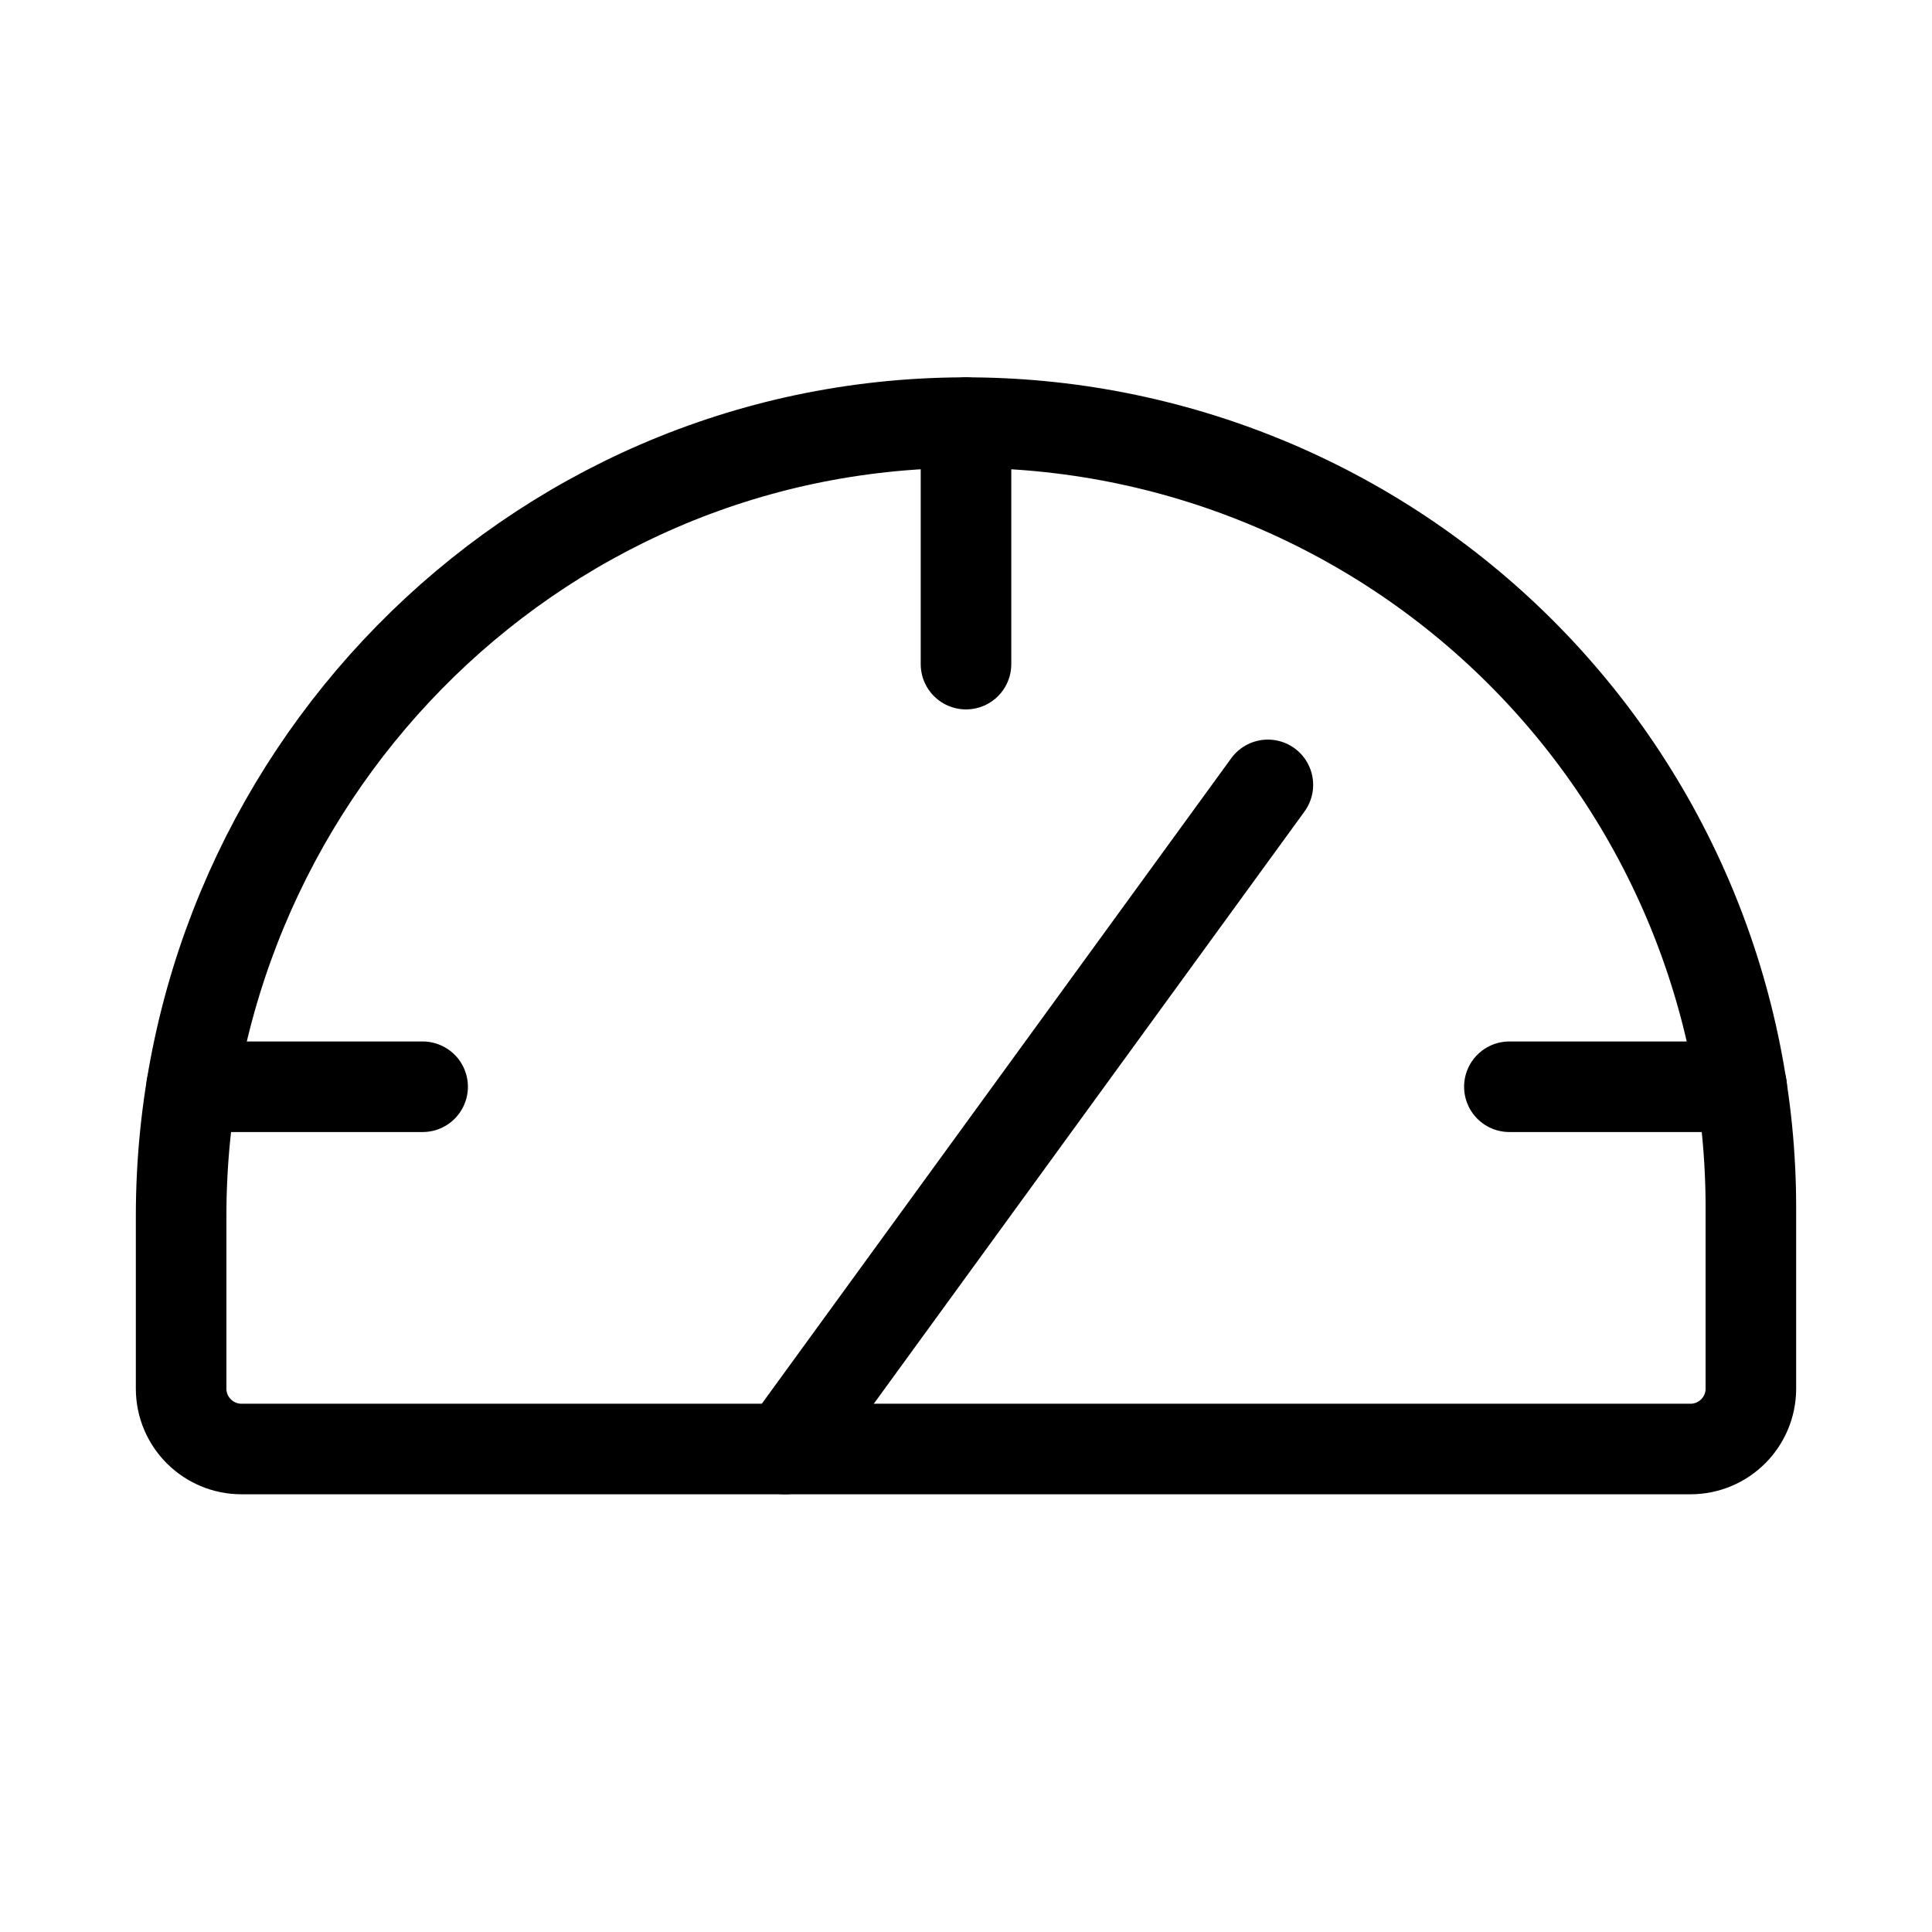
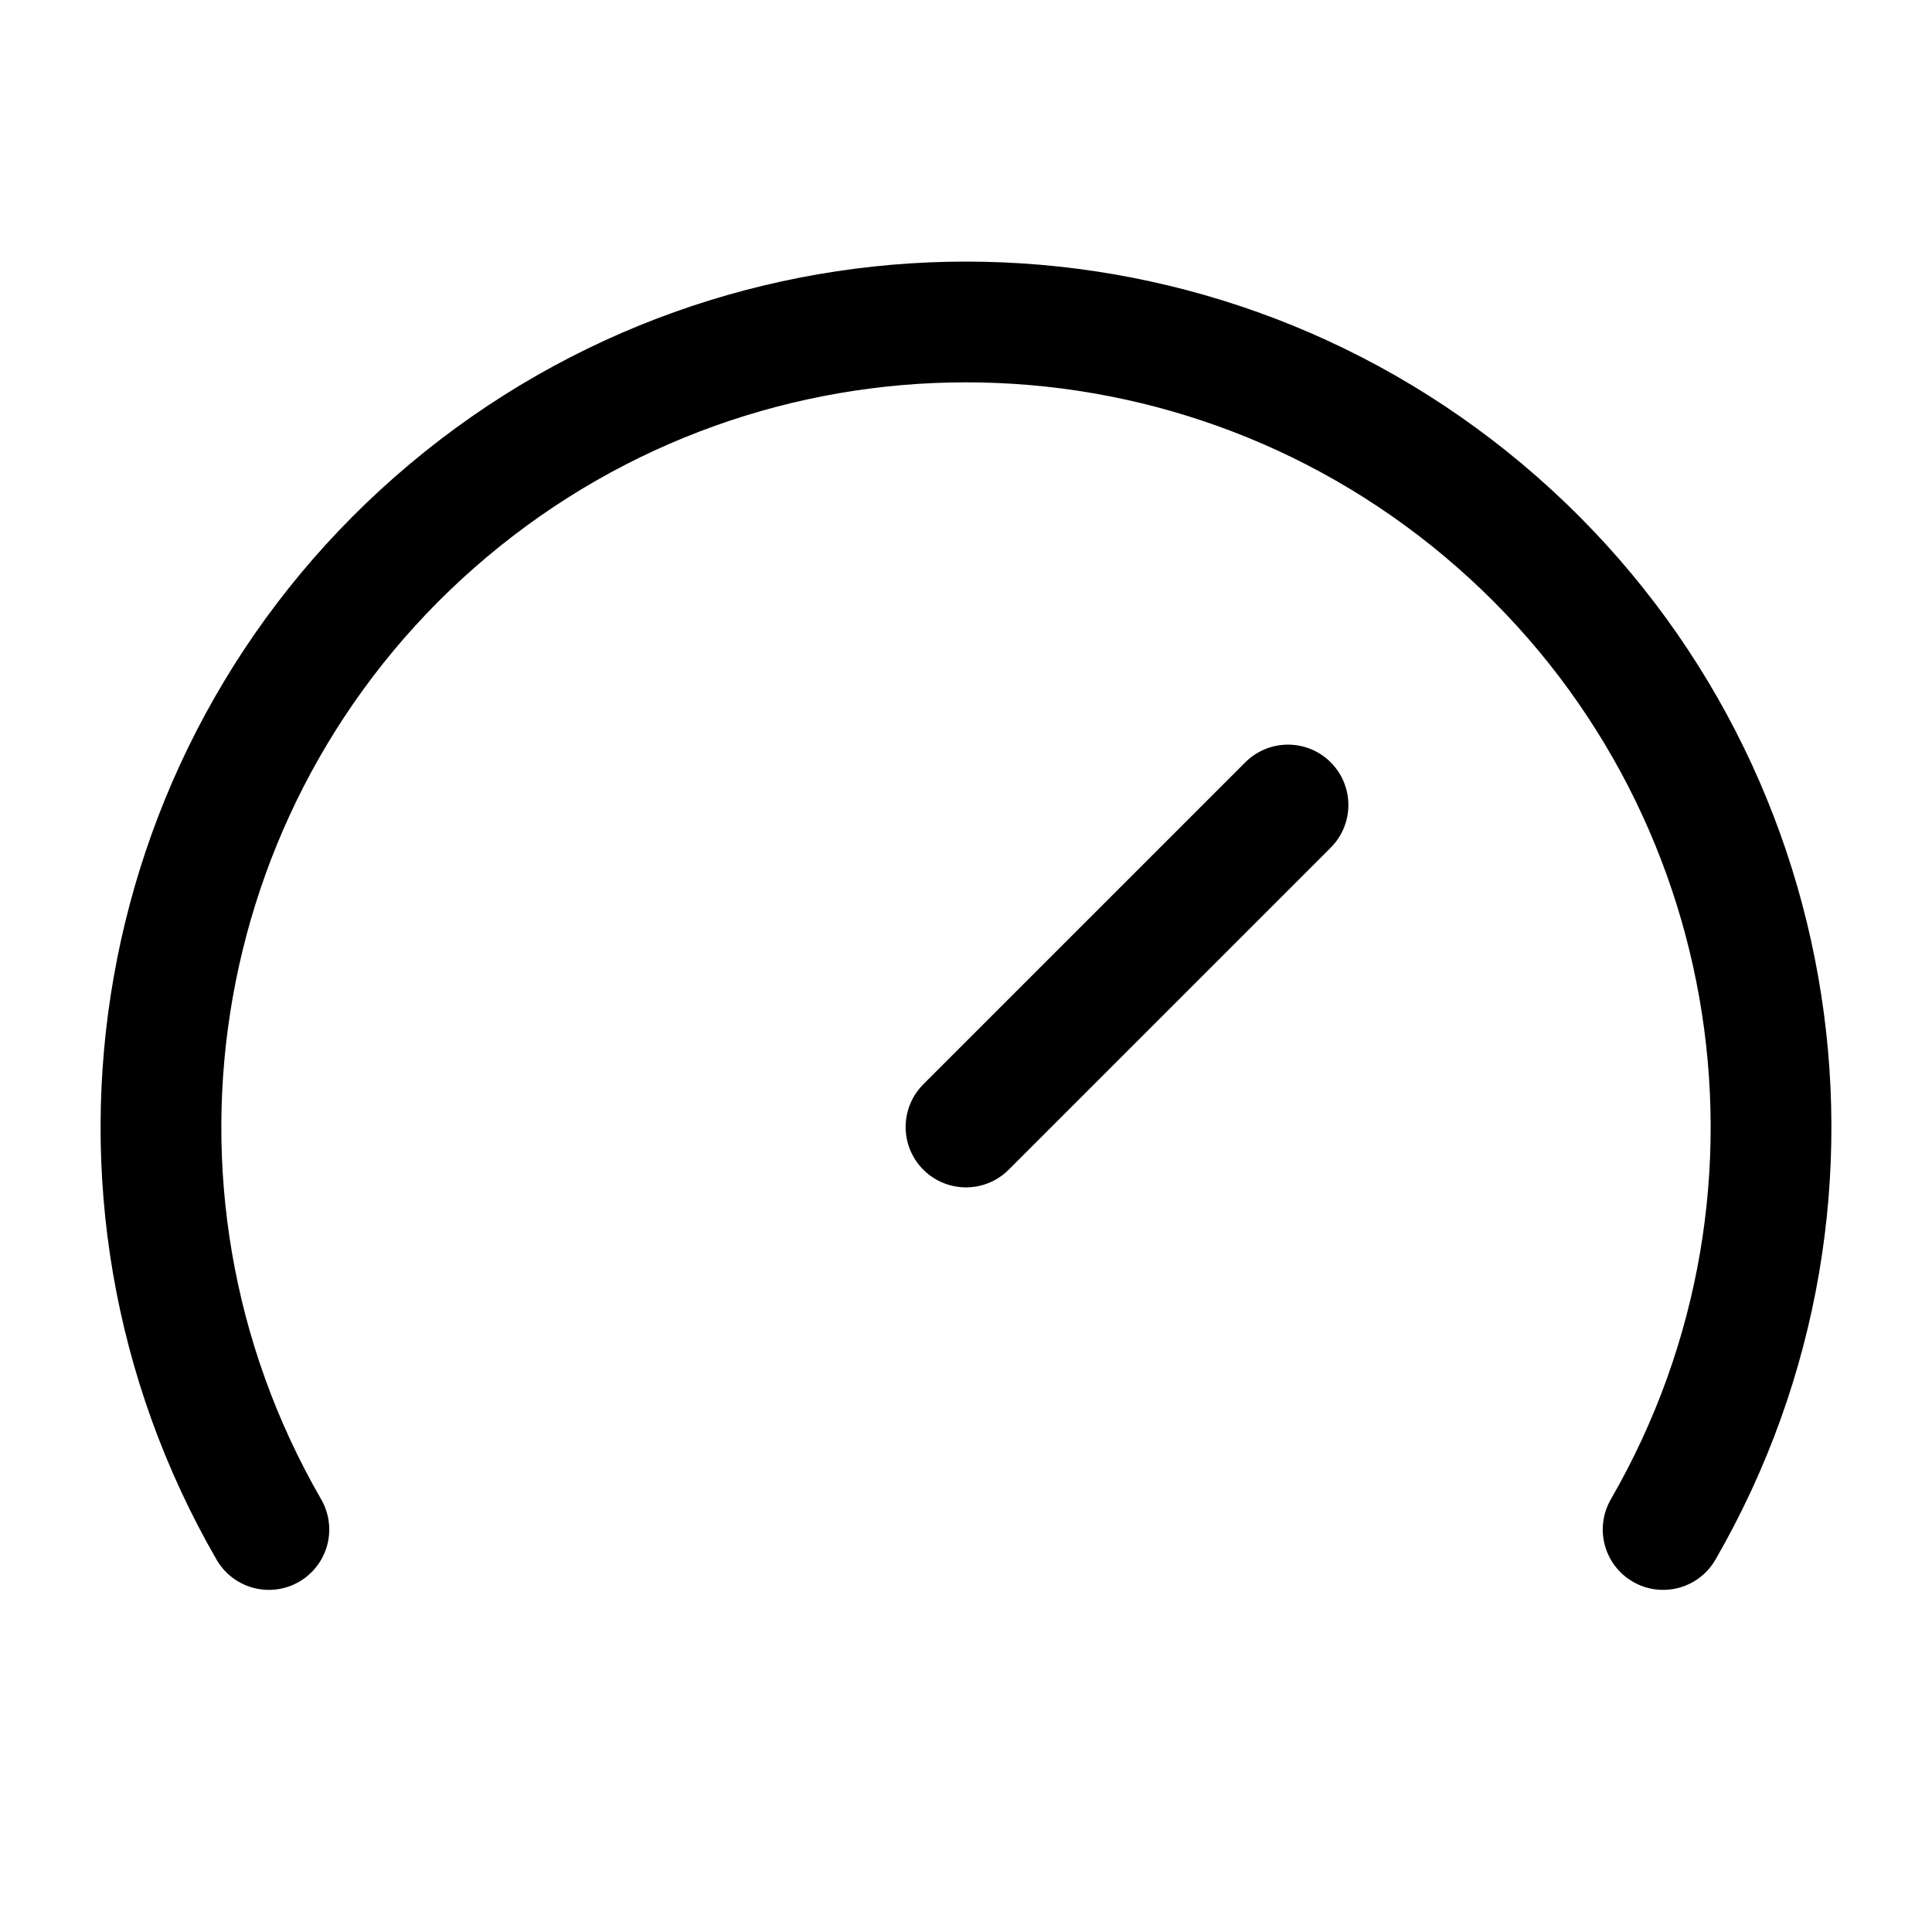
- <svg xmlns="http://www.w3.org/2000/svg" viewBox="0 0 256 256">
-   <rect width="256" height="256" fill="none" />
-   <path d="M24,184V161.13C24,103.65,70.15,56.2,127.63,56A104,104,0,0,1,232,160v24a8,8,0,0,1-8,8H32A8,8,0,0,1,24,184Z" fill="none" stroke="currentColor" stroke-linecap="round" stroke-linejoin="round" stroke-width="12" />
-   <line x1="128" y1="56" x2="128" y2="88" fill="none" stroke="currentColor" stroke-linecap="round" stroke-linejoin="round" stroke-width="12" />
-   <line x1="104" y1="192" x2="168" y2="104" fill="none" stroke="currentColor" stroke-linecap="round" stroke-linejoin="round" stroke-width="12" />
-   <line x1="200" y1="144" x2="230.78" y2="144" fill="none" stroke="currentColor" stroke-linecap="round" stroke-linejoin="round" stroke-width="12" />
-   <line x1="25.39" y1="144" x2="56" y2="144" fill="none" stroke="currentColor" stroke-linecap="round" stroke-linejoin="round" stroke-width="12" />
+ <svg xmlns="http://www.w3.org/2000/svg" width="24" height="24" viewBox="0 0 24 24" fill="none" stroke="currentColor" stroke-width="1.5" stroke-linecap="round" stroke-linejoin="round" class="lucide lucide-gauge">
+   <path d="m12 14 4-4" />
+   <path d="M3.34 19a10 10 0 1 1 17.32 0" />
</svg>
